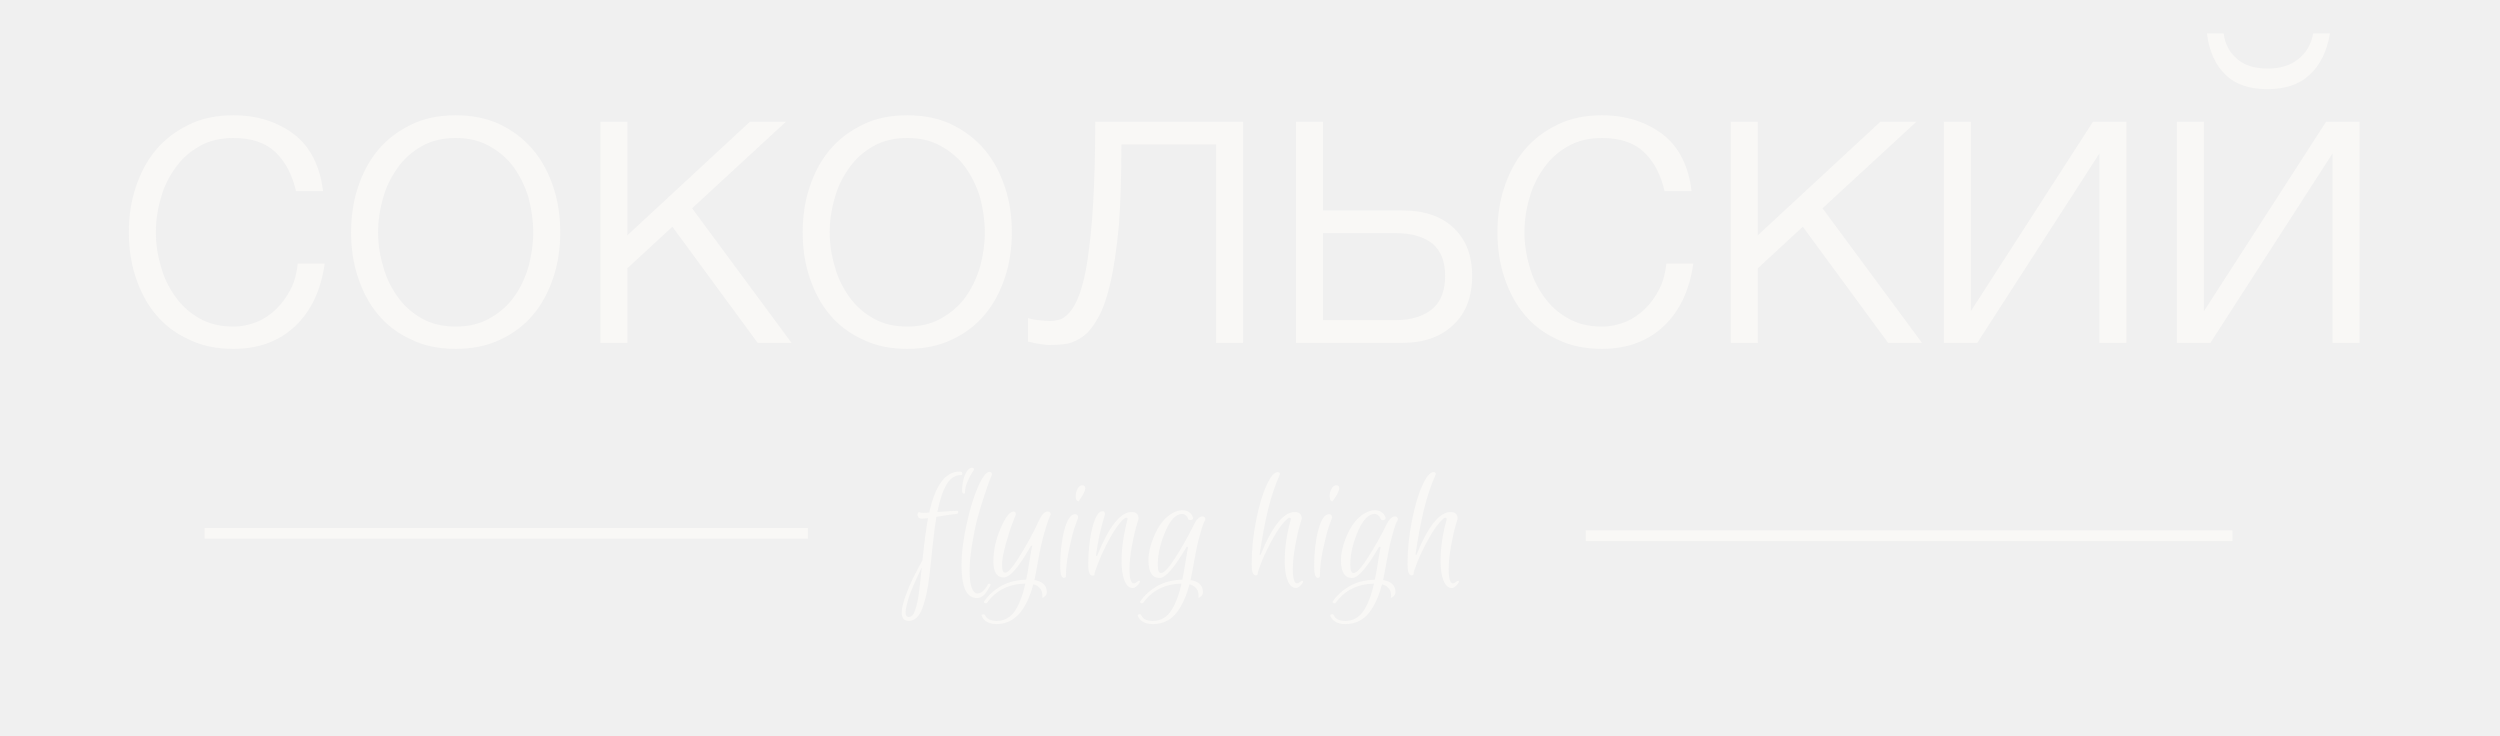
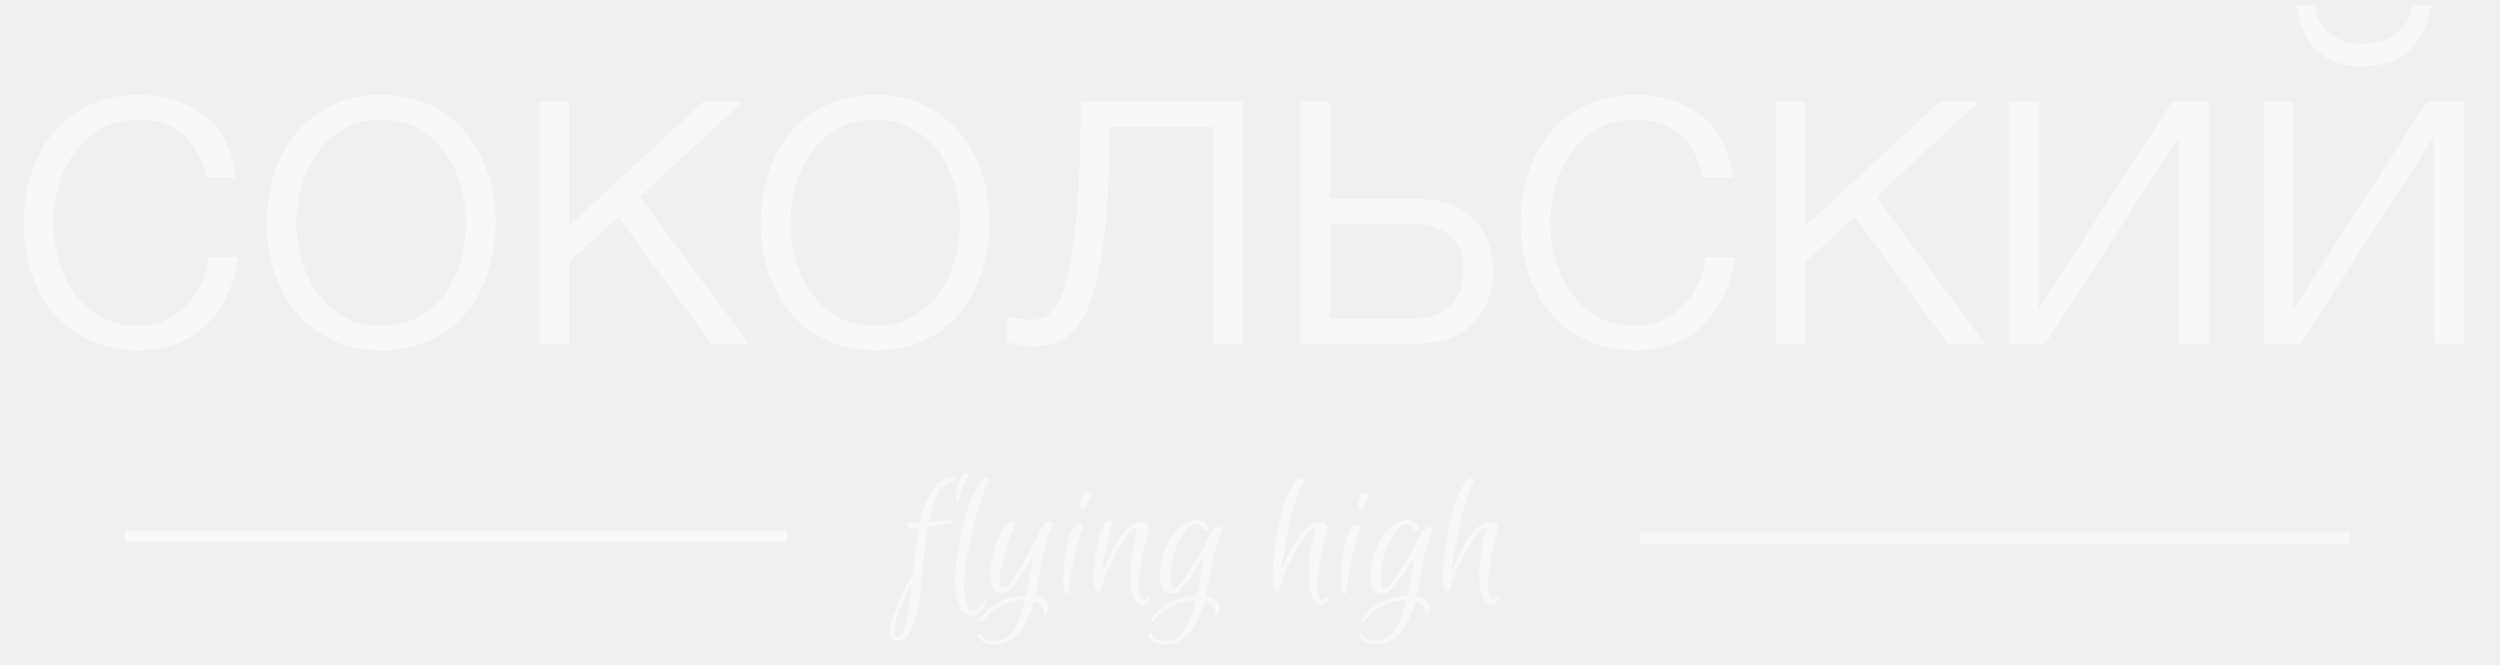
- <svg xmlns="http://www.w3.org/2000/svg" width="350" height="103" viewBox="0 0 350 103" fill="none">
-   <g clip-path="url(#clip0_351_6402)">
-     <path d="M32.68 48.84C36.22 48.84 39.1 47.76 41.32 45.66C43.54 43.56 44.92 40.68 45.46 36.9H41.68C41.56 38.16 41.26 39.36 40.72 40.44C40.18 41.52 39.52 42.42 38.74 43.2C37.96 43.98 37 44.64 35.98 45.06C34.96 45.48 33.82 45.72 32.68 45.72C30.88 45.72 29.32 45.36 27.94 44.58C26.56 43.8 25.48 42.84 24.58 41.58C23.68 40.32 22.96 38.94 22.54 37.32C22.06 35.76 21.82 34.14 21.82 32.52C21.82 30.9 22.06 29.28 22.54 27.66C22.96 26.1 23.68 24.72 24.58 23.46C25.48 22.2 26.56 21.24 27.94 20.46C29.32 19.68 30.88 19.32 32.68 19.32C35.2 19.32 37.18 19.98 38.56 21.3C39.94 22.62 40.9 24.42 41.44 26.76H45.22C44.8 23.22 43.42 20.52 41.14 18.78C38.8 17.04 35.98 16.14 32.68 16.14C30.34 16.14 28.24 16.56 26.44 17.46C24.58 18.36 23.08 19.5 21.82 21C20.56 22.5 19.66 24.24 19 26.22C18.34 28.2 18.04 30.3 18.04 32.52C18.04 34.74 18.34 36.84 19 38.82C19.66 40.8 20.56 42.54 21.82 44.04C23.08 45.54 24.58 46.68 26.44 47.52C28.24 48.42 30.34 48.84 32.68 48.84ZM63.793 48.84C66.133 48.84 68.233 48.42 70.093 47.52C71.893 46.68 73.393 45.54 74.653 44.04C75.913 42.54 76.813 40.8 77.473 38.82C78.133 36.84 78.433 34.74 78.433 32.52C78.433 30.3 78.133 28.2 77.473 26.22C76.813 24.24 75.913 22.5 74.653 21C73.393 19.5 71.893 18.36 70.093 17.46C68.233 16.56 66.133 16.14 63.793 16.14C61.453 16.14 59.353 16.56 57.553 17.46C55.693 18.36 54.193 19.5 52.933 21C51.673 22.5 50.773 24.24 50.113 26.22C49.453 28.2 49.153 30.3 49.153 32.52C49.153 34.74 49.453 36.84 50.113 38.82C50.773 40.8 51.673 42.54 52.933 44.04C54.193 45.54 55.693 46.68 57.553 47.52C59.353 48.42 61.453 48.84 63.793 48.84ZM63.793 45.72C61.993 45.72 60.433 45.36 59.053 44.58C57.673 43.8 56.593 42.84 55.693 41.58C54.793 40.32 54.073 38.94 53.653 37.32C53.173 35.76 52.933 34.14 52.933 32.52C52.933 30.9 53.173 29.28 53.653 27.66C54.073 26.1 54.793 24.72 55.693 23.46C56.593 22.2 57.673 21.24 59.053 20.46C60.433 19.68 61.993 19.32 63.793 19.32C65.593 19.32 67.153 19.68 68.533 20.46C69.913 21.24 71.053 22.2 71.953 23.46C72.853 24.72 73.513 26.1 73.993 27.66C74.413 29.28 74.653 30.9 74.653 32.52C74.653 34.14 74.413 35.76 73.993 37.32C73.513 38.94 72.853 40.32 71.953 41.58C71.053 42.84 69.913 43.8 68.533 44.58C67.153 45.36 65.593 45.72 63.793 45.72ZM87.833 32.94V17.04H84.053V48H87.833V37.56L94.133 31.74L106.073 48H110.813L96.893 29.16L110.033 17.04H104.993L87.833 32.94ZM127.016 48.84C129.356 48.84 131.456 48.42 133.316 47.52C135.116 46.68 136.616 45.54 137.876 44.04C139.136 42.54 140.036 40.8 140.696 38.82C141.356 36.84 141.656 34.74 141.656 32.52C141.656 30.3 141.356 28.2 140.696 26.22C140.036 24.24 139.136 22.5 137.876 21C136.616 19.5 135.116 18.36 133.316 17.46C131.456 16.56 129.356 16.14 127.016 16.14C124.676 16.14 122.576 16.56 120.776 17.46C118.916 18.36 117.416 19.5 116.156 21C114.896 22.5 113.996 24.24 113.336 26.22C112.676 28.2 112.376 30.3 112.376 32.52C112.376 34.74 112.676 36.84 113.336 38.82C113.996 40.8 114.896 42.54 116.156 44.04C117.416 45.54 118.916 46.68 120.776 47.52C122.576 48.42 124.676 48.84 127.016 48.84ZM127.016 45.72C125.216 45.72 123.656 45.36 122.276 44.58C120.896 43.8 119.816 42.84 118.916 41.58C118.016 40.32 117.296 38.94 116.876 37.32C116.396 35.76 116.156 34.14 116.156 32.52C116.156 30.9 116.396 29.28 116.876 27.66C117.296 26.1 118.016 24.72 118.916 23.46C119.816 22.2 120.896 21.24 122.276 20.46C123.656 19.68 125.216 19.32 127.016 19.32C128.816 19.32 130.376 19.68 131.756 20.46C133.136 21.24 134.276 22.2 135.176 23.46C136.076 24.72 136.736 26.1 137.216 27.66C137.636 29.28 137.876 30.9 137.876 32.52C137.876 34.14 137.636 35.76 137.216 37.32C136.736 38.94 136.076 40.32 135.176 41.58C134.276 42.84 133.136 43.8 131.756 44.58C130.376 45.36 128.816 45.72 127.016 45.72ZM146.916 48.3C147.756 48.3 148.596 48.24 149.436 48.12C150.216 47.94 150.996 47.58 151.776 46.98C152.496 46.44 153.156 45.54 153.816 44.34C154.476 43.14 155.016 41.52 155.496 39.42C155.976 37.32 156.336 34.74 156.636 31.62C156.876 28.5 156.996 24.72 156.996 20.22H170.256V48H174.036V17.04H153.336C153.336 21.6 153.216 25.44 153.036 28.56C152.856 31.74 152.556 34.32 152.256 36.36C151.956 38.46 151.536 40.08 151.116 41.22C150.696 42.36 150.216 43.2 149.736 43.74C149.256 44.28 148.776 44.64 148.296 44.76C147.816 44.88 147.396 44.94 146.976 44.94C146.556 44.94 146.016 44.88 145.356 44.82C144.696 44.76 144.216 44.64 143.916 44.52V47.82C144.036 47.88 144.216 47.88 144.516 47.94C144.756 48.06 145.056 48.06 145.356 48.12L146.196 48.24C146.496 48.3 146.736 48.3 146.916 48.3ZM185.222 29.46V17.04H181.442V48H196.322C199.322 48 201.722 47.16 203.462 45.48C205.202 43.86 206.102 41.58 206.102 38.64C206.102 35.7 205.202 33.48 203.462 31.86C201.722 30.24 199.322 29.46 196.322 29.46H185.222ZM195.422 44.82H185.222V32.64H195.422C197.582 32.64 199.262 33.12 200.522 34.08C201.722 35.1 202.322 36.6 202.322 38.64C202.322 40.68 201.722 42.24 200.522 43.26C199.262 44.28 197.582 44.82 195.422 44.82ZM224.282 48.84C227.822 48.84 230.702 47.76 232.922 45.66C235.142 43.56 236.522 40.68 237.062 36.9H233.282C233.162 38.16 232.862 39.36 232.322 40.44C231.782 41.52 231.122 42.42 230.342 43.2C229.562 43.98 228.602 44.64 227.582 45.06C226.562 45.48 225.422 45.72 224.282 45.72C222.482 45.72 220.922 45.36 219.542 44.58C218.162 43.8 217.082 42.84 216.182 41.58C215.282 40.32 214.562 38.94 214.142 37.32C213.662 35.76 213.422 34.14 213.422 32.52C213.422 30.9 213.662 29.28 214.142 27.66C214.562 26.1 215.282 24.72 216.182 23.46C217.082 22.2 218.162 21.24 219.542 20.46C220.922 19.68 222.482 19.32 224.282 19.32C226.802 19.32 228.782 19.98 230.162 21.3C231.542 22.62 232.502 24.42 233.042 26.76H236.822C236.402 23.22 235.022 20.52 232.742 18.78C230.402 17.04 227.582 16.14 224.282 16.14C221.942 16.14 219.842 16.56 218.042 17.46C216.182 18.36 214.682 19.5 213.422 21C212.162 22.5 211.262 24.24 210.602 26.22C209.942 28.2 209.642 30.3 209.642 32.52C209.642 34.74 209.942 36.84 210.602 38.82C211.262 40.8 212.162 42.54 213.422 44.04C214.682 45.54 216.182 46.68 218.042 47.52C219.842 48.42 221.942 48.84 224.282 48.84ZM246.095 32.94V17.04H242.315V48H246.095V37.56L252.395 31.74L264.335 48H269.075L255.155 29.16L268.295 17.04H263.255L246.095 32.94ZM275.918 43.56V17.04H272.138V48H276.818L293.918 21.48V48H297.698V17.04H293.018L275.918 43.56ZM317.434 12.48C319.954 12.48 321.934 11.82 323.374 10.44C324.814 9.12 325.774 7.2 326.194 4.68H323.854C323.554 6.24 322.834 7.44 321.754 8.28C320.614 9.18 319.234 9.6 317.494 9.6C315.694 9.6 314.254 9.18 313.234 8.28C312.154 7.38 311.494 6.18 311.314 4.68H308.974C309.274 7.2 310.174 9.12 311.554 10.44C312.934 11.82 314.914 12.48 317.434 12.48ZM308.554 43.56V17.04H304.774V48H309.454L326.554 21.48V48H330.334V17.04H325.654L308.554 43.56Z" fill="#F9F8F6" />
-     <path d="M127.218 86.928C126.565 86.928 126.238 86.538 126.238 85.757C126.238 85.207 126.411 84.451 126.757 83.491C127.102 82.531 127.448 81.699 127.794 80.995C128.421 79.766 128.869 78.922 129.138 78.461C129.432 75.709 129.694 73.738 129.925 72.547C129.618 72.586 129.31 72.605 129.003 72.605C128.696 72.605 128.51 72.445 128.446 72.125C128.446 71.869 128.523 71.722 128.677 71.683C128.728 71.76 128.914 71.799 129.234 71.799C129.554 71.799 129.842 71.786 130.098 71.76C130.93 67.933 132.35 66.019 134.36 66.019C134.616 66.019 134.738 66.115 134.725 66.307C134.712 66.435 134.667 66.499 134.59 66.499C133.72 66.499 133.022 66.954 132.498 67.862C131.973 68.771 131.55 70.045 131.23 71.683C132.754 71.568 133.682 71.51 134.014 71.51C134.13 71.51 134.174 71.587 134.149 71.741C134.136 71.894 134.008 71.971 133.765 71.971C133.522 71.971 132.632 72.099 131.096 72.355C130.93 73.302 130.75 74.678 130.558 76.483C130.379 78.288 130.232 79.664 130.117 80.611C130.002 81.558 129.867 82.391 129.714 83.107C129.56 83.824 129.374 84.483 129.157 85.085C128.709 86.314 128.062 86.928 127.218 86.928ZM127.237 86.371C127.634 86.371 127.934 86.038 128.139 85.373C128.37 84.643 128.536 83.882 128.638 83.088C128.792 81.898 128.926 80.675 129.042 79.421C128.082 81.456 127.499 82.8 127.294 83.453C126.949 84.554 126.776 85.315 126.776 85.738C126.776 86.16 126.93 86.371 127.237 86.371ZM134.936 69.111C134.782 69.111 134.699 68.983 134.686 68.727C134.686 67.92 134.821 67.178 135.09 66.499C135.371 65.821 135.717 65.482 136.126 65.482C136.28 65.482 136.357 65.578 136.357 65.77C136.267 65.91 136.184 66.038 136.107 66.154C136.03 66.269 135.947 66.403 135.858 66.557C135.781 66.71 135.698 66.883 135.608 67.075C135.518 67.267 135.435 67.459 135.358 67.651C135.192 68.074 135.109 68.483 135.109 68.88C135.109 69.034 135.051 69.111 134.936 69.111ZM136.78 83.722C136.038 83.722 135.488 83.331 135.129 82.55C134.784 81.77 134.611 80.599 134.611 79.037C134.611 77.475 134.841 75.626 135.302 73.488C135.763 71.35 136.3 69.578 136.915 68.17C137.542 66.762 138.086 66.058 138.547 66.058C138.764 66.058 138.873 66.186 138.873 66.442C138.604 67.056 138.265 67.984 137.856 69.226C137.446 70.454 137.1 71.594 136.819 72.643C136.55 73.693 136.3 74.922 136.07 76.33C135.852 77.738 135.744 78.947 135.744 79.959C135.744 80.957 135.84 81.725 136.032 82.263C136.236 82.813 136.512 83.088 136.857 83.088C137.152 83.088 137.433 82.947 137.702 82.666C137.971 82.397 138.163 82.128 138.278 81.859C138.342 81.719 138.457 81.68 138.624 81.744C138.688 81.77 138.7 81.821 138.662 81.898C138.636 81.987 138.585 82.096 138.508 82.224C138.444 82.352 138.323 82.55 138.144 82.819C137.76 83.421 137.305 83.722 136.78 83.722ZM139.535 86.928C140.687 86.928 141.589 86.384 142.242 85.296C142.805 84.336 143.24 83.139 143.547 81.706C141.231 81.757 139.451 82.64 138.21 84.355C138.133 84.471 138.011 84.49 137.845 84.413C137.755 84.362 137.73 84.298 137.768 84.221C138.319 83.389 139.087 82.678 140.072 82.09C141.058 81.514 142.255 81.2 143.663 81.149C143.803 80.509 143.938 79.76 144.066 78.903C144.194 78.045 144.341 77.213 144.507 76.406H144.335C142.671 79.363 141.403 80.842 140.533 80.842C139.56 80.842 139.074 80.093 139.074 78.595C139.074 77.098 139.394 75.594 140.034 74.083C140.674 72.56 141.256 71.741 141.781 71.626L141.896 71.606C142.114 71.606 142.223 71.747 142.223 72.029C142.082 72.374 141.903 72.829 141.685 73.392C141.467 73.942 141.179 74.858 140.821 76.138C140.463 77.405 140.283 78.397 140.283 79.114C140.283 79.818 140.437 80.17 140.744 80.17C141.103 80.17 141.679 79.549 142.472 78.307C143.637 76.49 144.648 74.647 145.506 72.778C145.877 71.997 146.274 71.606 146.696 71.606C146.965 71.606 147.099 71.754 147.099 72.048C146.856 72.496 146.562 73.335 146.216 74.563C145.871 75.792 145.589 77.034 145.371 78.288C145.154 79.53 144.968 80.502 144.815 81.207C145.787 81.373 146.351 81.795 146.504 82.474C146.53 82.589 146.543 82.743 146.543 82.934C146.543 83.139 146.466 83.312 146.312 83.453C146.159 83.606 146.024 83.683 145.909 83.683C145.935 83.594 145.941 83.434 145.928 83.203C145.915 82.986 145.871 82.8 145.794 82.647C145.73 82.493 145.602 82.333 145.41 82.166C145.218 82 144.968 81.879 144.661 81.802C143.675 85.514 141.967 87.37 139.535 87.37C138.485 87.37 137.787 86.999 137.442 86.256C137.429 86.218 137.423 86.186 137.423 86.16C137.423 86.083 137.493 86.032 137.634 86.007C137.762 85.994 137.858 86.038 137.922 86.141C138.152 86.666 138.69 86.928 139.535 86.928ZM148.426 79.287C148.426 77.392 148.618 75.703 149.002 74.218C149.399 72.733 149.898 71.99 150.5 71.99C150.794 71.99 150.941 72.15 150.941 72.471C150.813 72.803 150.653 73.245 150.461 73.795C150.269 74.346 150.013 75.344 149.693 76.79C149.386 78.224 149.232 79.504 149.232 80.63C149.232 80.81 149.136 80.899 148.944 80.899C148.599 80.899 148.426 80.362 148.426 79.287ZM150.999 70.186C150.73 70.186 150.596 69.93 150.596 69.418C150.596 69.111 150.679 68.79 150.845 68.458C151.012 68.112 151.248 67.939 151.556 67.939C151.812 67.939 151.94 68.087 151.94 68.381C151.94 68.675 151.703 69.168 151.229 69.859L150.999 70.186ZM153.6 77.808C155.252 73.725 156.858 71.683 158.42 71.683C159.072 71.683 159.399 71.997 159.399 72.624C159.309 72.918 159.194 73.309 159.053 73.795C158.912 74.269 158.72 75.126 158.477 76.368C158.247 77.61 158.132 78.698 158.132 79.632C158.132 80.989 158.33 81.667 158.727 81.667C158.88 81.667 159.028 81.603 159.168 81.475C159.309 81.36 159.405 81.302 159.456 81.302C159.636 81.302 159.636 81.443 159.456 81.725C159.392 81.814 159.271 81.936 159.092 82.09C158.925 82.243 158.752 82.32 158.573 82.32C158.087 82.32 157.703 81.968 157.421 81.264C157.152 80.573 157.018 79.671 157.018 78.557C157.018 76.79 157.293 74.851 157.844 72.739C157.895 72.573 157.844 72.49 157.69 72.49C157.588 72.49 157.472 72.541 157.344 72.643C156.73 73.181 156.084 74.07 155.405 75.312C154.727 76.554 154.196 77.667 153.812 78.653C153.428 79.626 153.236 80.195 153.236 80.362C153.236 80.515 153.146 80.592 152.967 80.592C152.557 80.592 152.352 80.087 152.352 79.075C152.352 77.168 152.544 75.44 152.928 73.891C153.325 72.343 153.799 71.568 154.349 71.568C154.58 71.568 154.695 71.709 154.695 71.99C154.106 73.898 153.684 75.837 153.428 77.808H153.6ZM162.356 80.918C161.306 80.918 160.781 80.093 160.781 78.442C160.781 77.456 161.024 76.374 161.511 75.197C162.189 73.546 163.079 72.419 164.18 71.818C164.653 71.562 165.095 71.434 165.504 71.434C165.914 71.434 166.234 71.523 166.464 71.703C166.708 71.882 166.861 72.061 166.925 72.24L167.04 72.49C167.002 72.707 166.893 72.816 166.714 72.816C166.509 72.816 166.388 72.771 166.349 72.682C166.324 72.579 166.292 72.496 166.253 72.432C166.215 72.355 166.125 72.259 165.984 72.144C165.844 72.016 165.684 71.952 165.504 71.952C164.672 71.952 163.917 72.701 163.239 74.198C162.471 75.927 162.087 77.552 162.087 79.075C162.087 79.843 162.24 80.227 162.548 80.227C162.97 80.227 163.648 79.491 164.583 78.019C165.53 76.534 166.381 75.018 167.136 73.469C167.52 72.688 167.924 72.298 168.346 72.298C168.615 72.298 168.749 72.451 168.749 72.758C168.698 72.848 168.621 72.995 168.519 73.2C168.416 73.405 168.231 73.994 167.962 74.966C167.693 75.927 167.45 77.034 167.232 78.288C167.015 79.53 166.829 80.502 166.676 81.207C167.648 81.373 168.212 81.795 168.365 82.474C168.391 82.589 168.404 82.743 168.404 82.934C168.404 83.139 168.327 83.312 168.173 83.453C168.02 83.606 167.885 83.683 167.77 83.683C167.796 83.594 167.802 83.434 167.789 83.203C167.776 82.986 167.732 82.8 167.655 82.647C167.591 82.493 167.463 82.333 167.271 82.166C167.079 82 166.829 81.879 166.522 81.802C166.125 83.363 165.556 84.65 164.813 85.661C163.968 86.8 162.829 87.37 161.396 87.37C160.346 87.37 159.648 86.999 159.303 86.256C159.29 86.218 159.284 86.186 159.284 86.16C159.284 86.083 159.354 86.026 159.495 85.987C159.636 85.962 159.732 86.013 159.783 86.141C160.013 86.666 160.551 86.928 161.396 86.928C162.548 86.928 163.444 86.384 164.084 85.296C164.66 84.336 165.101 83.139 165.408 81.706C163.104 81.757 161.325 82.64 160.071 84.355C159.994 84.471 159.872 84.49 159.706 84.413C159.616 84.362 159.591 84.298 159.629 84.221C160.18 83.389 160.948 82.678 161.933 82.09C162.919 81.514 164.116 81.2 165.524 81.149C165.664 80.509 165.786 79.837 165.888 79.133C166.004 78.416 166.1 77.853 166.176 77.443C166.253 77.034 166.304 76.739 166.33 76.56H166.119C164.429 79.466 163.175 80.918 162.356 80.918ZM178.229 75.35C177.551 76.579 177.02 77.667 176.636 78.615C176.265 79.562 176.079 80.125 176.079 80.304C176.079 80.471 175.989 80.554 175.81 80.554C175.426 80.554 175.234 80.042 175.234 79.018C175.234 76.983 175.439 74.941 175.849 72.893C176.258 70.832 176.745 69.187 177.308 67.959C177.871 66.717 178.396 66.096 178.882 66.096C179.087 66.096 179.189 66.198 179.189 66.403C178.511 67.901 177.941 69.61 177.481 71.53C177.033 73.45 176.655 75.498 176.348 77.674H176.482C178.108 73.68 179.701 71.683 181.263 71.683C181.916 71.683 182.242 71.997 182.242 72.624C182.153 72.918 182.037 73.309 181.897 73.795C181.756 74.269 181.57 75.126 181.34 76.368C181.109 77.61 180.994 78.698 180.994 79.632C180.994 80.989 181.193 81.667 181.589 81.667C181.73 81.667 181.871 81.603 182.012 81.475C182.153 81.36 182.249 81.302 182.3 81.302C182.479 81.302 182.473 81.443 182.281 81.725C182.229 81.814 182.114 81.936 181.935 82.09C181.769 82.243 181.602 82.32 181.436 82.32C180.937 82.32 180.546 81.968 180.265 81.264C179.996 80.573 179.861 79.671 179.861 78.557C179.861 76.675 180.143 74.736 180.706 72.739C180.732 72.547 180.655 72.464 180.476 72.49C180.386 72.502 180.297 72.554 180.207 72.643C179.567 73.219 178.908 74.122 178.229 75.35ZM183.981 79.287C183.981 77.392 184.173 75.703 184.557 74.218C184.953 72.733 185.453 71.99 186.054 71.99C186.349 71.99 186.496 72.15 186.496 72.471C186.368 72.803 186.208 73.245 186.016 73.795C185.824 74.346 185.568 75.344 185.248 76.79C184.941 78.224 184.787 79.504 184.787 80.63C184.787 80.81 184.691 80.899 184.499 80.899C184.153 80.899 183.981 80.362 183.981 79.287ZM186.553 70.186C186.285 70.186 186.15 69.93 186.15 69.418C186.15 69.111 186.233 68.79 186.4 68.458C186.566 68.112 186.803 67.939 187.11 67.939C187.366 67.939 187.494 68.087 187.494 68.381C187.494 68.675 187.257 69.168 186.784 69.859L186.553 70.186ZM189.309 80.918C188.259 80.918 187.734 80.093 187.734 78.442C187.734 77.456 187.978 76.374 188.464 75.197C189.142 73.546 190.032 72.419 191.133 71.818C191.606 71.562 192.048 71.434 192.458 71.434C192.867 71.434 193.187 71.523 193.418 71.703C193.661 71.882 193.814 72.061 193.878 72.24L193.994 72.49C193.955 72.707 193.846 72.816 193.667 72.816C193.462 72.816 193.341 72.771 193.302 72.682C193.277 72.579 193.245 72.496 193.206 72.432C193.168 72.355 193.078 72.259 192.938 72.144C192.797 72.016 192.637 71.952 192.458 71.952C191.626 71.952 190.87 72.701 190.192 74.198C189.424 75.927 189.04 77.552 189.04 79.075C189.04 79.843 189.194 80.227 189.501 80.227C189.923 80.227 190.602 79.491 191.536 78.019C192.483 76.534 193.334 75.018 194.09 73.469C194.474 72.688 194.877 72.298 195.299 72.298C195.568 72.298 195.702 72.451 195.702 72.758C195.651 72.848 195.574 72.995 195.472 73.2C195.37 73.405 195.184 73.994 194.915 74.966C194.646 75.927 194.403 77.034 194.186 78.288C193.968 79.53 193.782 80.502 193.629 81.207C194.602 81.373 195.165 81.795 195.318 82.474C195.344 82.589 195.357 82.743 195.357 82.934C195.357 83.139 195.28 83.312 195.126 83.453C194.973 83.606 194.838 83.683 194.723 83.683C194.749 83.594 194.755 83.434 194.742 83.203C194.73 82.986 194.685 82.8 194.608 82.647C194.544 82.493 194.416 82.333 194.224 82.166C194.032 82 193.782 81.879 193.475 81.802C193.078 83.363 192.509 84.65 191.766 85.661C190.922 86.8 189.782 87.37 188.349 87.37C187.299 87.37 186.602 86.999 186.256 86.256C186.243 86.218 186.237 86.186 186.237 86.16C186.237 86.083 186.307 86.026 186.448 85.987C186.589 85.962 186.685 86.013 186.736 86.141C186.966 86.666 187.504 86.928 188.349 86.928C189.501 86.928 190.397 86.384 191.037 85.296C191.613 84.336 192.054 83.139 192.362 81.706C190.058 81.757 188.278 82.64 187.024 84.355C186.947 84.471 186.826 84.49 186.659 84.413C186.57 84.362 186.544 84.298 186.582 84.221C187.133 83.389 187.901 82.678 188.886 82.09C189.872 81.514 191.069 81.2 192.477 81.149C192.618 80.509 192.739 79.837 192.842 79.133C192.957 78.416 193.053 77.853 193.13 77.443C193.206 77.034 193.258 76.739 193.283 76.56H193.072C191.382 79.466 190.128 80.918 189.309 80.918ZM200.05 75.35C199.371 76.579 198.84 77.667 198.456 78.615C198.085 79.562 197.899 80.125 197.899 80.304C197.899 80.471 197.81 80.554 197.631 80.554C197.247 80.554 197.055 80.042 197.055 79.018C197.055 76.983 197.259 74.941 197.669 72.893C198.079 70.832 198.565 69.187 199.128 67.959C199.691 66.717 200.216 66.096 200.703 66.096C200.907 66.096 201.01 66.198 201.01 66.403C200.331 67.901 199.762 69.61 199.301 71.53C198.853 73.45 198.475 75.498 198.168 77.674H198.303C199.928 73.68 201.522 71.683 203.083 71.683C203.736 71.683 204.063 71.997 204.063 72.624C203.973 72.918 203.858 73.309 203.717 73.795C203.576 74.269 203.391 75.126 203.16 76.368C202.93 77.61 202.815 78.698 202.815 79.632C202.815 80.989 203.013 81.667 203.41 81.667C203.551 81.667 203.691 81.603 203.832 81.475C203.973 81.36 204.069 81.302 204.12 81.302C204.299 81.302 204.293 81.443 204.101 81.725C204.05 81.814 203.935 81.936 203.755 82.09C203.589 82.243 203.423 82.32 203.256 82.32C202.757 82.32 202.367 81.968 202.085 81.264C201.816 80.573 201.682 79.671 201.682 78.557C201.682 76.675 201.963 74.736 202.527 72.739C202.552 72.547 202.475 72.464 202.296 72.49C202.207 72.502 202.117 72.554 202.027 72.643C201.387 73.219 200.728 74.122 200.05 75.35Z" fill="#F9F8F6" />
-     <path d="M28.645 74.666L113.101 74.666" stroke="#F9F8F6" stroke-width="1.5" />
-     <path d="M222 75H312.543" stroke="#F9F8F6" stroke-width="1.5" />
+ <svg xmlns="http://www.w3.org/2000/svg" width="320" height="85" viewBox="0 0 320 85" fill="none">
+   <g clip-path="url(#clip0_14_1445)">
+     <path d="M17.68 44.84C21.22 44.84 24.1 43.76 26.32 41.66C28.54 39.56 29.92 36.68 30.46 32.9H26.68C26.56 34.16 26.26 35.36 25.72 36.44C25.18 37.52 24.52 38.42 23.74 39.2C22.96 39.98 22 40.64 20.98 41.06C19.96 41.48 18.82 41.72 17.68 41.72C15.88 41.72 14.32 41.36 12.94 40.58C11.56 39.8 10.48 38.84 9.58 37.58C8.68 36.32 7.96 34.94 7.54 33.32C7.06 31.76 6.82 30.14 6.82 28.52C6.82 26.9 7.06 25.28 7.54 23.66C7.96 22.1 8.68 20.72 9.58 19.46C10.48 18.2 11.56 17.24 12.94 16.46C14.32 15.68 15.88 15.32 17.68 15.32C20.2 15.32 22.18 15.98 23.56 17.3C24.94 18.62 25.9 20.42 26.44 22.76H30.22C29.8 19.22 28.42 16.52 26.14 14.78C23.8 13.04 20.98 12.14 17.68 12.14C15.34 12.14 13.24 12.56 11.44 13.46C9.58 14.36 8.08 15.5 6.82 17C5.56 18.5 4.66 20.24 4 22.22C3.34 24.2 3.04 26.3 3.04 28.52C3.04 30.74 3.34 32.84 4 34.82C4.66 36.8 5.56 38.54 6.82 40.04C8.08 41.54 9.58 42.68 11.44 43.52C13.24 44.42 15.34 44.84 17.68 44.84ZM48.793 44.84C51.133 44.84 53.233 44.42 55.093 43.52C56.893 42.68 58.393 41.54 59.653 40.04C60.913 38.54 61.813 36.8 62.473 34.82C63.133 32.84 63.433 30.74 63.433 28.52C63.433 26.3 63.133 24.2 62.473 22.22C61.813 20.24 60.913 18.5 59.653 17C58.393 15.5 56.893 14.36 55.093 13.46C53.233 12.56 51.133 12.14 48.793 12.14C46.453 12.14 44.353 12.56 42.553 13.46C40.693 14.36 39.193 15.5 37.933 17C36.673 18.5 35.773 20.24 35.113 22.22C34.453 24.2 34.153 26.3 34.153 28.52C34.153 30.74 34.453 32.84 35.113 34.82C35.773 36.8 36.673 38.54 37.933 40.04C39.193 41.54 40.693 42.68 42.553 43.52C44.353 44.42 46.453 44.84 48.793 44.84ZM48.793 41.72C46.993 41.72 45.433 41.36 44.053 40.58C42.673 39.8 41.593 38.84 40.693 37.58C39.793 36.32 39.073 34.94 38.653 33.32C38.173 31.76 37.933 30.14 37.933 28.52C37.933 26.9 38.173 25.28 38.653 23.66C39.073 22.1 39.793 20.72 40.693 19.46C41.593 18.2 42.673 17.24 44.053 16.46C45.433 15.68 46.993 15.32 48.793 15.32C50.593 15.32 52.153 15.68 53.533 16.46C54.913 17.24 56.053 18.2 56.953 19.46C57.853 20.72 58.513 22.1 58.993 23.66C59.413 25.28 59.653 26.9 59.653 28.52C59.653 30.14 59.413 31.76 58.993 33.32C58.513 34.94 57.853 36.32 56.953 37.58C56.053 38.84 54.913 39.8 53.533 40.58C52.153 41.36 50.593 41.72 48.793 41.72ZM72.833 28.94V13.04H69.053V44H72.833V33.56L79.133 27.74L91.073 44H95.813L81.893 25.16L95.033 13.04H89.993L72.833 28.94ZM112.016 44.84C114.356 44.84 116.456 44.42 118.316 43.52C120.116 42.68 121.616 41.54 122.876 40.04C124.136 38.54 125.036 36.8 125.696 34.82C126.356 32.84 126.656 30.74 126.656 28.52C126.656 26.3 126.356 24.2 125.696 22.22C125.036 20.24 124.136 18.5 122.876 17C121.616 15.5 120.116 14.36 118.316 13.46C116.456 12.56 114.356 12.14 112.016 12.14C109.676 12.14 107.576 12.56 105.776 13.46C103.916 14.36 102.416 15.5 101.156 17C99.896 18.5 98.996 20.24 98.336 22.22C97.676 24.2 97.376 26.3 97.376 28.52C97.376 30.74 97.676 32.84 98.336 34.82C98.996 36.8 99.896 38.54 101.156 40.04C102.416 41.54 103.916 42.68 105.776 43.52C107.576 44.42 109.676 44.84 112.016 44.84ZM112.016 41.72C110.216 41.72 108.656 41.36 107.276 40.58C105.896 39.8 104.816 38.84 103.916 37.58C103.016 36.32 102.296 34.94 101.876 33.32C101.396 31.76 101.156 30.14 101.156 28.52C101.156 26.9 101.396 25.28 101.876 23.66C102.296 22.1 103.016 20.72 103.916 19.46C104.816 18.2 105.896 17.24 107.276 16.46C108.656 15.68 110.216 15.32 112.016 15.32C113.816 15.32 115.376 15.68 116.756 16.46C118.136 17.24 119.276 18.2 120.176 19.46C121.076 20.72 121.736 22.1 122.216 23.66C122.636 25.28 122.876 26.9 122.876 28.52C122.876 30.14 122.636 31.76 122.216 33.32C121.736 34.94 121.076 36.32 120.176 37.58C119.276 38.84 118.136 39.8 116.756 40.58C115.376 41.36 113.816 41.72 112.016 41.72ZM131.916 44.3C132.756 44.3 133.596 44.24 134.436 44.12C135.216 43.94 135.996 43.58 136.776 42.98C137.496 42.44 138.156 41.54 138.816 40.34C139.476 39.14 140.016 37.52 140.496 35.42C140.976 33.32 141.336 30.74 141.636 27.62C141.876 24.5 141.996 20.72 141.996 16.22H155.256V44H159.036V13.04H138.336C138.336 17.6 138.216 21.44 138.036 24.56C137.856 27.74 137.556 30.32 137.256 32.36C136.956 34.46 136.536 36.08 136.116 37.22C135.696 38.36 135.216 39.2 134.736 39.74C134.256 40.28 133.776 40.64 133.296 40.76C132.816 40.88 132.396 40.94 131.976 40.94C131.556 40.94 131.016 40.88 130.356 40.82C129.696 40.76 129.216 40.64 128.916 40.52V43.82C129.036 43.88 129.216 43.88 129.516 43.94C129.756 44.06 130.056 44.06 130.356 44.12L131.196 44.24C131.496 44.3 131.736 44.3 131.916 44.3ZM170.222 25.46V13.04H166.442V44H181.322C184.322 44 186.722 43.16 188.462 41.48C190.202 39.86 191.102 37.58 191.102 34.64C191.102 31.7 190.202 29.48 188.462 27.86C186.722 26.24 184.322 25.46 181.322 25.46H170.222ZM180.422 40.82H170.222V28.64H180.422C182.582 28.64 184.262 29.12 185.522 30.08C186.722 31.1 187.322 32.6 187.322 34.64C187.322 36.68 186.722 38.24 185.522 39.26C184.262 40.28 182.582 40.82 180.422 40.82ZM209.282 44.84C212.822 44.84 215.702 43.76 217.922 41.66C220.142 39.56 221.522 36.68 222.062 32.9H218.282C218.162 34.16 217.862 35.36 217.322 36.44C216.782 37.52 216.122 38.42 215.342 39.2C214.562 39.98 213.602 40.64 212.582 41.06C211.562 41.48 210.422 41.72 209.282 41.72C207.482 41.72 205.922 41.36 204.542 40.58C203.162 39.8 202.082 38.84 201.182 37.58C200.282 36.32 199.562 34.94 199.142 33.32C198.662 31.76 198.422 30.14 198.422 28.52C198.422 26.9 198.662 25.28 199.142 23.66C199.562 22.1 200.282 20.72 201.182 19.46C202.082 18.2 203.162 17.24 204.542 16.46C205.922 15.68 207.482 15.32 209.282 15.32C211.802 15.32 213.782 15.98 215.162 17.3C216.542 18.62 217.502 20.42 218.042 22.76H221.822C221.402 19.22 220.022 16.52 217.742 14.78C215.402 13.04 212.582 12.14 209.282 12.14C206.942 12.14 204.842 12.56 203.042 13.46C201.182 14.36 199.682 15.5 198.422 17C197.162 18.5 196.262 20.24 195.602 22.22C194.942 24.2 194.642 26.3 194.642 28.52C194.642 30.74 194.942 32.84 195.602 34.82C196.262 36.8 197.162 38.54 198.422 40.04C199.682 41.54 201.182 42.68 203.042 43.52C204.842 44.42 206.942 44.84 209.282 44.84ZM231.095 28.94V13.04H227.315V44H231.095V33.56L237.395 27.74L249.335 44H254.075L240.155 25.16L253.295 13.04H248.255L231.095 28.94ZM260.918 39.56V13.04H257.138V44H261.818L278.918 17.48V44H282.698V13.04H278.018L260.918 39.56ZM302.434 8.48C304.954 8.48 306.934 7.82 308.374 6.44C309.814 5.12 310.774 3.2 311.194 0.68H308.854C308.554 2.24 307.834 3.44 306.754 4.28C305.614 5.18 304.234 5.6 302.494 5.6C300.694 5.6 299.254 5.18 298.234 4.28C297.154 3.38 296.494 2.18 296.314 0.68H293.974C294.274 3.2 295.174 5.12 296.554 6.44C297.934 7.82 299.914 8.48 302.434 8.48ZM293.554 39.56V13.04H289.774V44H294.454L311.554 17.48V44H315.334V13.04H310.654L293.554 39.56Z" fill="#F9F8F6" />
+     <path d="M114.886 82.035C114.233 82.035 113.906 81.645 113.906 80.864C113.906 80.313 114.079 79.558 114.425 78.598C114.77 77.638 115.116 76.806 115.462 76.102C116.089 74.873 116.537 74.029 116.806 73.568C117.1 70.816 117.362 68.845 117.593 67.654C117.286 67.693 116.978 67.712 116.671 67.712C116.364 67.712 116.178 67.552 116.114 67.232C116.114 66.976 116.191 66.829 116.345 66.79C116.396 66.867 116.582 66.905 116.902 66.905C117.222 66.905 117.51 66.893 117.766 66.867C118.598 63.04 120.018 61.126 122.028 61.126C122.284 61.126 122.406 61.222 122.393 61.414C122.38 61.542 122.335 61.606 122.258 61.606C121.388 61.606 120.69 62.061 120.166 62.969C119.641 63.878 119.218 65.152 118.898 66.79C120.422 66.675 121.35 66.617 121.682 66.617C121.798 66.617 121.842 66.694 121.817 66.848C121.804 67.001 121.676 67.078 121.433 67.078C121.19 67.078 120.3 67.206 118.764 67.462C118.598 68.409 118.418 69.785 118.226 71.59C118.047 73.395 117.9 74.771 117.785 75.718C117.67 76.665 117.535 77.497 117.382 78.214C117.228 78.931 117.042 79.59 116.825 80.192C116.377 81.421 115.73 82.035 114.886 82.035ZM114.905 81.478C115.302 81.478 115.602 81.145 115.807 80.48C116.038 79.75 116.204 78.989 116.306 78.195C116.46 77.005 116.594 75.782 116.71 74.528C115.75 76.563 115.167 77.907 114.962 78.56C114.617 79.661 114.444 80.422 114.444 80.845C114.444 81.267 114.598 81.478 114.905 81.478ZM122.604 64.217C122.45 64.217 122.367 64.089 122.354 63.833C122.354 63.027 122.489 62.285 122.758 61.606C123.039 60.928 123.385 60.589 123.794 60.589C123.948 60.589 124.025 60.685 124.025 60.877C123.935 61.017 123.852 61.145 123.775 61.261C123.698 61.376 123.615 61.51 123.526 61.664C123.449 61.817 123.366 61.99 123.276 62.182C123.186 62.374 123.103 62.566 123.026 62.758C122.86 63.181 122.777 63.59 122.777 63.987C122.777 64.141 122.719 64.217 122.604 64.217ZM124.448 78.829C123.706 78.829 123.156 78.438 122.797 77.657C122.452 76.877 122.279 75.705 122.279 74.144C122.279 72.582 122.509 70.733 122.97 68.595C123.431 66.457 123.968 64.685 124.583 63.277C125.21 61.869 125.754 61.165 126.215 61.165C126.432 61.165 126.541 61.293 126.541 61.549C126.272 62.163 125.933 63.091 125.524 64.333C125.114 65.561 124.768 66.701 124.487 67.75C124.218 68.8 123.968 70.029 123.738 71.437C123.52 72.845 123.412 74.054 123.412 75.065C123.412 76.064 123.508 76.832 123.7 77.369C123.904 77.92 124.18 78.195 124.525 78.195C124.82 78.195 125.101 78.054 125.37 77.773C125.639 77.504 125.831 77.235 125.946 76.966C126.01 76.825 126.125 76.787 126.292 76.851C126.356 76.877 126.368 76.928 126.33 77.005C126.304 77.094 126.253 77.203 126.176 77.331C126.112 77.459 125.991 77.657 125.812 77.926C125.428 78.528 124.973 78.829 124.448 78.829ZM127.203 82.035C128.355 82.035 129.257 81.491 129.91 80.403C130.473 79.443 130.908 78.246 131.215 76.813C128.899 76.864 127.119 77.747 125.878 79.462C125.801 79.577 125.679 79.597 125.513 79.52C125.423 79.469 125.398 79.405 125.436 79.328C125.987 78.496 126.755 77.785 127.74 77.197C128.726 76.621 129.923 76.307 131.331 76.256C131.471 75.616 131.606 74.867 131.734 74.009C131.862 73.152 132.009 72.32 132.175 71.513H132.003C130.339 74.47 129.071 75.949 128.201 75.949C127.228 75.949 126.742 75.2 126.742 73.702C126.742 72.205 127.062 70.701 127.702 69.19C128.342 67.667 128.924 66.848 129.449 66.733L129.564 66.713C129.782 66.713 129.891 66.854 129.891 67.136C129.75 67.481 129.571 67.936 129.353 68.499C129.135 69.049 128.847 69.965 128.489 71.245C128.131 72.512 127.951 73.504 127.951 74.221C127.951 74.925 128.105 75.277 128.412 75.277C128.771 75.277 129.347 74.656 130.14 73.414C131.305 71.597 132.316 69.753 133.174 67.885C133.545 67.104 133.942 66.713 134.364 66.713C134.633 66.713 134.767 66.861 134.767 67.155C134.524 67.603 134.23 68.441 133.884 69.67C133.539 70.899 133.257 72.141 133.039 73.395C132.822 74.637 132.636 75.609 132.483 76.313C133.455 76.48 134.019 76.902 134.172 77.581C134.198 77.696 134.211 77.849 134.211 78.041C134.211 78.246 134.134 78.419 133.98 78.56C133.827 78.713 133.692 78.79 133.577 78.79C133.603 78.701 133.609 78.541 133.596 78.31C133.583 78.093 133.539 77.907 133.462 77.753C133.398 77.6 133.27 77.44 133.078 77.273C132.886 77.107 132.636 76.985 132.329 76.909C131.343 80.621 129.635 82.477 127.203 82.477C126.153 82.477 125.455 82.105 125.11 81.363C125.097 81.325 125.091 81.293 125.091 81.267C125.091 81.19 125.161 81.139 125.302 81.113C125.43 81.101 125.526 81.145 125.59 81.248C125.82 81.773 126.358 82.035 127.203 82.035ZM136.094 74.393C136.094 72.499 136.286 70.809 136.67 69.325C137.067 67.84 137.566 67.097 138.168 67.097C138.462 67.097 138.609 67.257 138.609 67.577C138.481 67.91 138.321 68.352 138.129 68.902C137.937 69.453 137.681 70.451 137.361 71.897C137.054 73.331 136.9 74.611 136.9 75.737C136.9 75.917 136.804 76.006 136.612 76.006C136.267 76.006 136.094 75.469 136.094 74.393ZM138.667 65.293C138.398 65.293 138.264 65.037 138.264 64.525C138.264 64.217 138.347 63.897 138.513 63.565C138.68 63.219 138.916 63.046 139.224 63.046C139.48 63.046 139.608 63.193 139.608 63.488C139.608 63.782 139.371 64.275 138.897 64.966L138.667 65.293ZM141.268 72.915C142.92 68.832 144.526 66.79 146.088 66.79C146.74 66.79 147.067 67.104 147.067 67.731C146.977 68.025 146.862 68.416 146.721 68.902C146.58 69.376 146.388 70.233 146.145 71.475C145.915 72.717 145.8 73.805 145.8 74.739C145.8 76.096 145.998 76.774 146.395 76.774C146.548 76.774 146.696 76.71 146.836 76.582C146.977 76.467 147.073 76.409 147.124 76.409C147.304 76.409 147.304 76.55 147.124 76.832C147.06 76.921 146.939 77.043 146.76 77.197C146.593 77.35 146.42 77.427 146.241 77.427C145.755 77.427 145.371 77.075 145.089 76.371C144.82 75.68 144.686 74.777 144.686 73.664C144.686 71.897 144.961 69.958 145.512 67.846C145.563 67.68 145.512 67.597 145.358 67.597C145.256 67.597 145.14 67.648 145.012 67.75C144.398 68.288 143.752 69.177 143.073 70.419C142.395 71.661 141.864 72.774 141.48 73.76C141.096 74.733 140.904 75.302 140.904 75.469C140.904 75.622 140.814 75.699 140.635 75.699C140.225 75.699 140.02 75.193 140.02 74.182C140.02 72.275 140.212 70.547 140.596 68.998C140.993 67.449 141.467 66.675 142.017 66.675C142.248 66.675 142.363 66.816 142.363 67.097C141.774 69.005 141.352 70.944 141.096 72.915H141.268ZM150.024 76.025C148.974 76.025 148.449 75.2 148.449 73.549C148.449 72.563 148.692 71.481 149.179 70.304C149.857 68.653 150.747 67.526 151.848 66.925C152.321 66.669 152.763 66.541 153.172 66.541C153.582 66.541 153.902 66.63 154.132 66.809C154.376 66.989 154.529 67.168 154.593 67.347L154.708 67.597C154.67 67.814 154.561 67.923 154.382 67.923C154.177 67.923 154.056 67.878 154.017 67.789C153.992 67.686 153.96 67.603 153.921 67.539C153.883 67.462 153.793 67.366 153.652 67.251C153.512 67.123 153.352 67.059 153.172 67.059C152.34 67.059 151.585 67.808 150.907 69.305C150.139 71.033 149.755 72.659 149.755 74.182C149.755 74.95 149.908 75.334 150.216 75.334C150.638 75.334 151.316 74.598 152.251 73.126C153.198 71.641 154.049 70.125 154.804 68.576C155.188 67.795 155.592 67.405 156.014 67.405C156.283 67.405 156.417 67.558 156.417 67.865C156.366 67.955 156.289 68.102 156.187 68.307C156.084 68.512 155.899 69.101 155.63 70.073C155.361 71.033 155.118 72.141 154.9 73.395C154.683 74.637 154.497 75.609 154.344 76.313C155.316 76.48 155.88 76.902 156.033 77.581C156.059 77.696 156.072 77.849 156.072 78.041C156.072 78.246 155.995 78.419 155.841 78.56C155.688 78.713 155.553 78.79 155.438 78.79C155.464 78.701 155.47 78.541 155.457 78.31C155.444 78.093 155.4 77.907 155.323 77.753C155.259 77.6 155.131 77.44 154.939 77.273C154.747 77.107 154.497 76.985 154.19 76.909C153.793 78.47 153.224 79.757 152.481 80.768C151.636 81.907 150.497 82.477 149.064 82.477C148.014 82.477 147.316 82.105 146.971 81.363C146.958 81.325 146.952 81.293 146.952 81.267C146.952 81.19 147.022 81.133 147.163 81.094C147.304 81.069 147.4 81.12 147.451 81.248C147.681 81.773 148.219 82.035 149.064 82.035C150.216 82.035 151.112 81.491 151.752 80.403C152.328 79.443 152.769 78.246 153.076 76.813C150.772 76.864 148.993 77.747 147.739 79.462C147.662 79.577 147.54 79.597 147.374 79.52C147.284 79.469 147.259 79.405 147.297 79.328C147.848 78.496 148.616 77.785 149.601 77.197C150.587 76.621 151.784 76.307 153.192 76.256C153.332 75.616 153.454 74.944 153.556 74.24C153.672 73.523 153.768 72.96 153.844 72.55C153.921 72.141 153.972 71.846 153.998 71.667H153.787C152.097 74.573 150.843 76.025 150.024 76.025ZM165.897 70.457C165.219 71.686 164.688 72.774 164.304 73.721C163.933 74.669 163.747 75.232 163.747 75.411C163.747 75.577 163.657 75.661 163.478 75.661C163.094 75.661 162.902 75.149 162.902 74.125C162.902 72.089 163.107 70.048 163.517 68C163.926 65.939 164.413 64.294 164.976 63.065C165.539 61.824 166.064 61.203 166.55 61.203C166.755 61.203 166.857 61.305 166.857 61.51C166.179 63.008 165.609 64.717 165.149 66.637C164.701 68.557 164.323 70.605 164.016 72.781H164.15C165.776 68.787 167.369 66.79 168.931 66.79C169.584 66.79 169.91 67.104 169.91 67.731C169.821 68.025 169.705 68.416 169.565 68.902C169.424 69.376 169.238 70.233 169.008 71.475C168.777 72.717 168.662 73.805 168.662 74.739C168.662 76.096 168.861 76.774 169.257 76.774C169.398 76.774 169.539 76.71 169.68 76.582C169.821 76.467 169.917 76.409 169.968 76.409C170.147 76.409 170.141 76.55 169.949 76.832C169.897 76.921 169.782 77.043 169.603 77.197C169.437 77.35 169.27 77.427 169.104 77.427C168.605 77.427 168.214 77.075 167.933 76.371C167.664 75.68 167.529 74.777 167.529 73.664C167.529 71.782 167.811 69.843 168.374 67.846C168.4 67.654 168.323 67.571 168.144 67.597C168.054 67.609 167.965 67.661 167.875 67.75C167.235 68.326 166.576 69.229 165.897 70.457ZM171.649 74.393C171.649 72.499 171.841 70.809 172.225 69.325C172.621 67.84 173.121 67.097 173.722 67.097C174.017 67.097 174.164 67.257 174.164 67.577C174.036 67.91 173.876 68.352 173.684 68.902C173.492 69.453 173.236 70.451 172.916 71.897C172.609 73.331 172.455 74.611 172.455 75.737C172.455 75.917 172.359 76.006 172.167 76.006C171.821 76.006 171.649 75.469 171.649 74.393ZM174.221 65.293C173.953 65.293 173.818 65.037 173.818 64.525C173.818 64.217 173.901 63.897 174.068 63.565C174.234 63.219 174.471 63.046 174.778 63.046C175.034 63.046 175.162 63.193 175.162 63.488C175.162 63.782 174.925 64.275 174.452 64.966L174.221 65.293ZM176.977 76.025C175.927 76.025 175.402 75.2 175.402 73.549C175.402 72.563 175.646 71.481 176.132 70.304C176.81 68.653 177.7 67.526 178.801 66.925C179.274 66.669 179.716 66.541 180.126 66.541C180.535 66.541 180.855 66.63 181.086 66.809C181.329 66.989 181.482 67.168 181.546 67.347L181.662 67.597C181.623 67.814 181.514 67.923 181.335 67.923C181.13 67.923 181.009 67.878 180.97 67.789C180.945 67.686 180.913 67.603 180.874 67.539C180.836 67.462 180.746 67.366 180.606 67.251C180.465 67.123 180.305 67.059 180.126 67.059C179.294 67.059 178.538 67.808 177.86 69.305C177.092 71.033 176.708 72.659 176.708 74.182C176.708 74.95 176.862 75.334 177.169 75.334C177.591 75.334 178.27 74.598 179.204 73.126C180.151 71.641 181.002 70.125 181.758 68.576C182.142 67.795 182.545 67.405 182.967 67.405C183.236 67.405 183.37 67.558 183.37 67.865C183.319 67.955 183.242 68.102 183.14 68.307C183.038 68.512 182.852 69.101 182.583 70.073C182.314 71.033 182.071 72.141 181.854 73.395C181.636 74.637 181.45 75.609 181.297 76.313C182.27 76.48 182.833 76.902 182.986 77.581C183.012 77.696 183.025 77.849 183.025 78.041C183.025 78.246 182.948 78.419 182.794 78.56C182.641 78.713 182.506 78.79 182.391 78.79C182.417 78.701 182.423 78.541 182.41 78.31C182.398 78.093 182.353 77.907 182.276 77.753C182.212 77.6 182.084 77.44 181.892 77.273C181.7 77.107 181.45 76.985 181.143 76.909C180.746 78.47 180.177 79.757 179.434 80.768C178.59 81.907 177.45 82.477 176.017 82.477C174.967 82.477 174.27 82.105 173.924 81.363C173.911 81.325 173.905 81.293 173.905 81.267C173.905 81.19 173.975 81.133 174.116 81.094C174.257 81.069 174.353 81.12 174.404 81.248C174.634 81.773 175.172 82.035 176.017 82.035C177.169 82.035 178.065 81.491 178.705 80.403C179.281 79.443 179.722 78.246 180.03 76.813C177.726 76.864 175.946 77.747 174.692 79.462C174.615 79.577 174.494 79.597 174.327 79.52C174.238 79.469 174.212 79.405 174.25 79.328C174.801 78.496 175.569 77.785 176.554 77.197C177.54 76.621 178.737 76.307 180.145 76.256C180.286 75.616 180.407 74.944 180.51 74.24C180.625 73.523 180.721 72.96 180.798 72.55C180.874 72.141 180.926 71.846 180.951 71.667H180.74C179.05 74.573 177.796 76.025 176.977 76.025ZM187.718 70.457C187.039 71.686 186.508 72.774 186.124 73.721C185.753 74.669 185.567 75.232 185.567 75.411C185.567 75.577 185.478 75.661 185.299 75.661C184.915 75.661 184.723 75.149 184.723 74.125C184.723 72.089 184.927 70.048 185.337 68C185.747 65.939 186.233 64.294 186.796 63.065C187.359 61.824 187.884 61.203 188.371 61.203C188.575 61.203 188.678 61.305 188.678 61.51C187.999 63.008 187.43 64.717 186.969 66.637C186.521 68.557 186.143 70.605 185.836 72.781H185.971C187.596 68.787 189.19 66.79 190.751 66.79C191.404 66.79 191.731 67.104 191.731 67.731C191.641 68.025 191.526 68.416 191.385 68.902C191.244 69.376 191.059 70.233 190.828 71.475C190.598 72.717 190.483 73.805 190.483 74.739C190.483 76.096 190.681 76.774 191.078 76.774C191.219 76.774 191.359 76.71 191.5 76.582C191.641 76.467 191.737 76.409 191.788 76.409C191.967 76.409 191.961 76.55 191.769 76.832C191.718 76.921 191.603 77.043 191.423 77.197C191.257 77.35 191.091 77.427 190.924 77.427C190.425 77.427 190.035 77.075 189.753 76.371C189.484 75.68 189.35 74.777 189.35 73.664C189.35 71.782 189.631 69.843 190.195 67.846C190.22 67.654 190.143 67.571 189.964 67.597C189.875 67.609 189.785 67.661 189.695 67.75C189.055 68.326 188.396 69.229 187.718 70.457Z" fill="#F9F8F6" />
+     <path d="M16 68.615L100.722 68.615" stroke="#F9F8F6" stroke-width="1.5" />
+     <path d="M209.963 68.918H300.791" stroke="#F9F8F6" stroke-width="1.5" />
  </g>
  <defs>
-     <clipPath id="clip0_351_6402">
-       <rect width="350" height="112" fill="white" />
+     <clipPath id="clip0_14_1445">
+       <rect width="320" height="85" fill="white" />
    </clipPath>
  </defs>
</svg>
